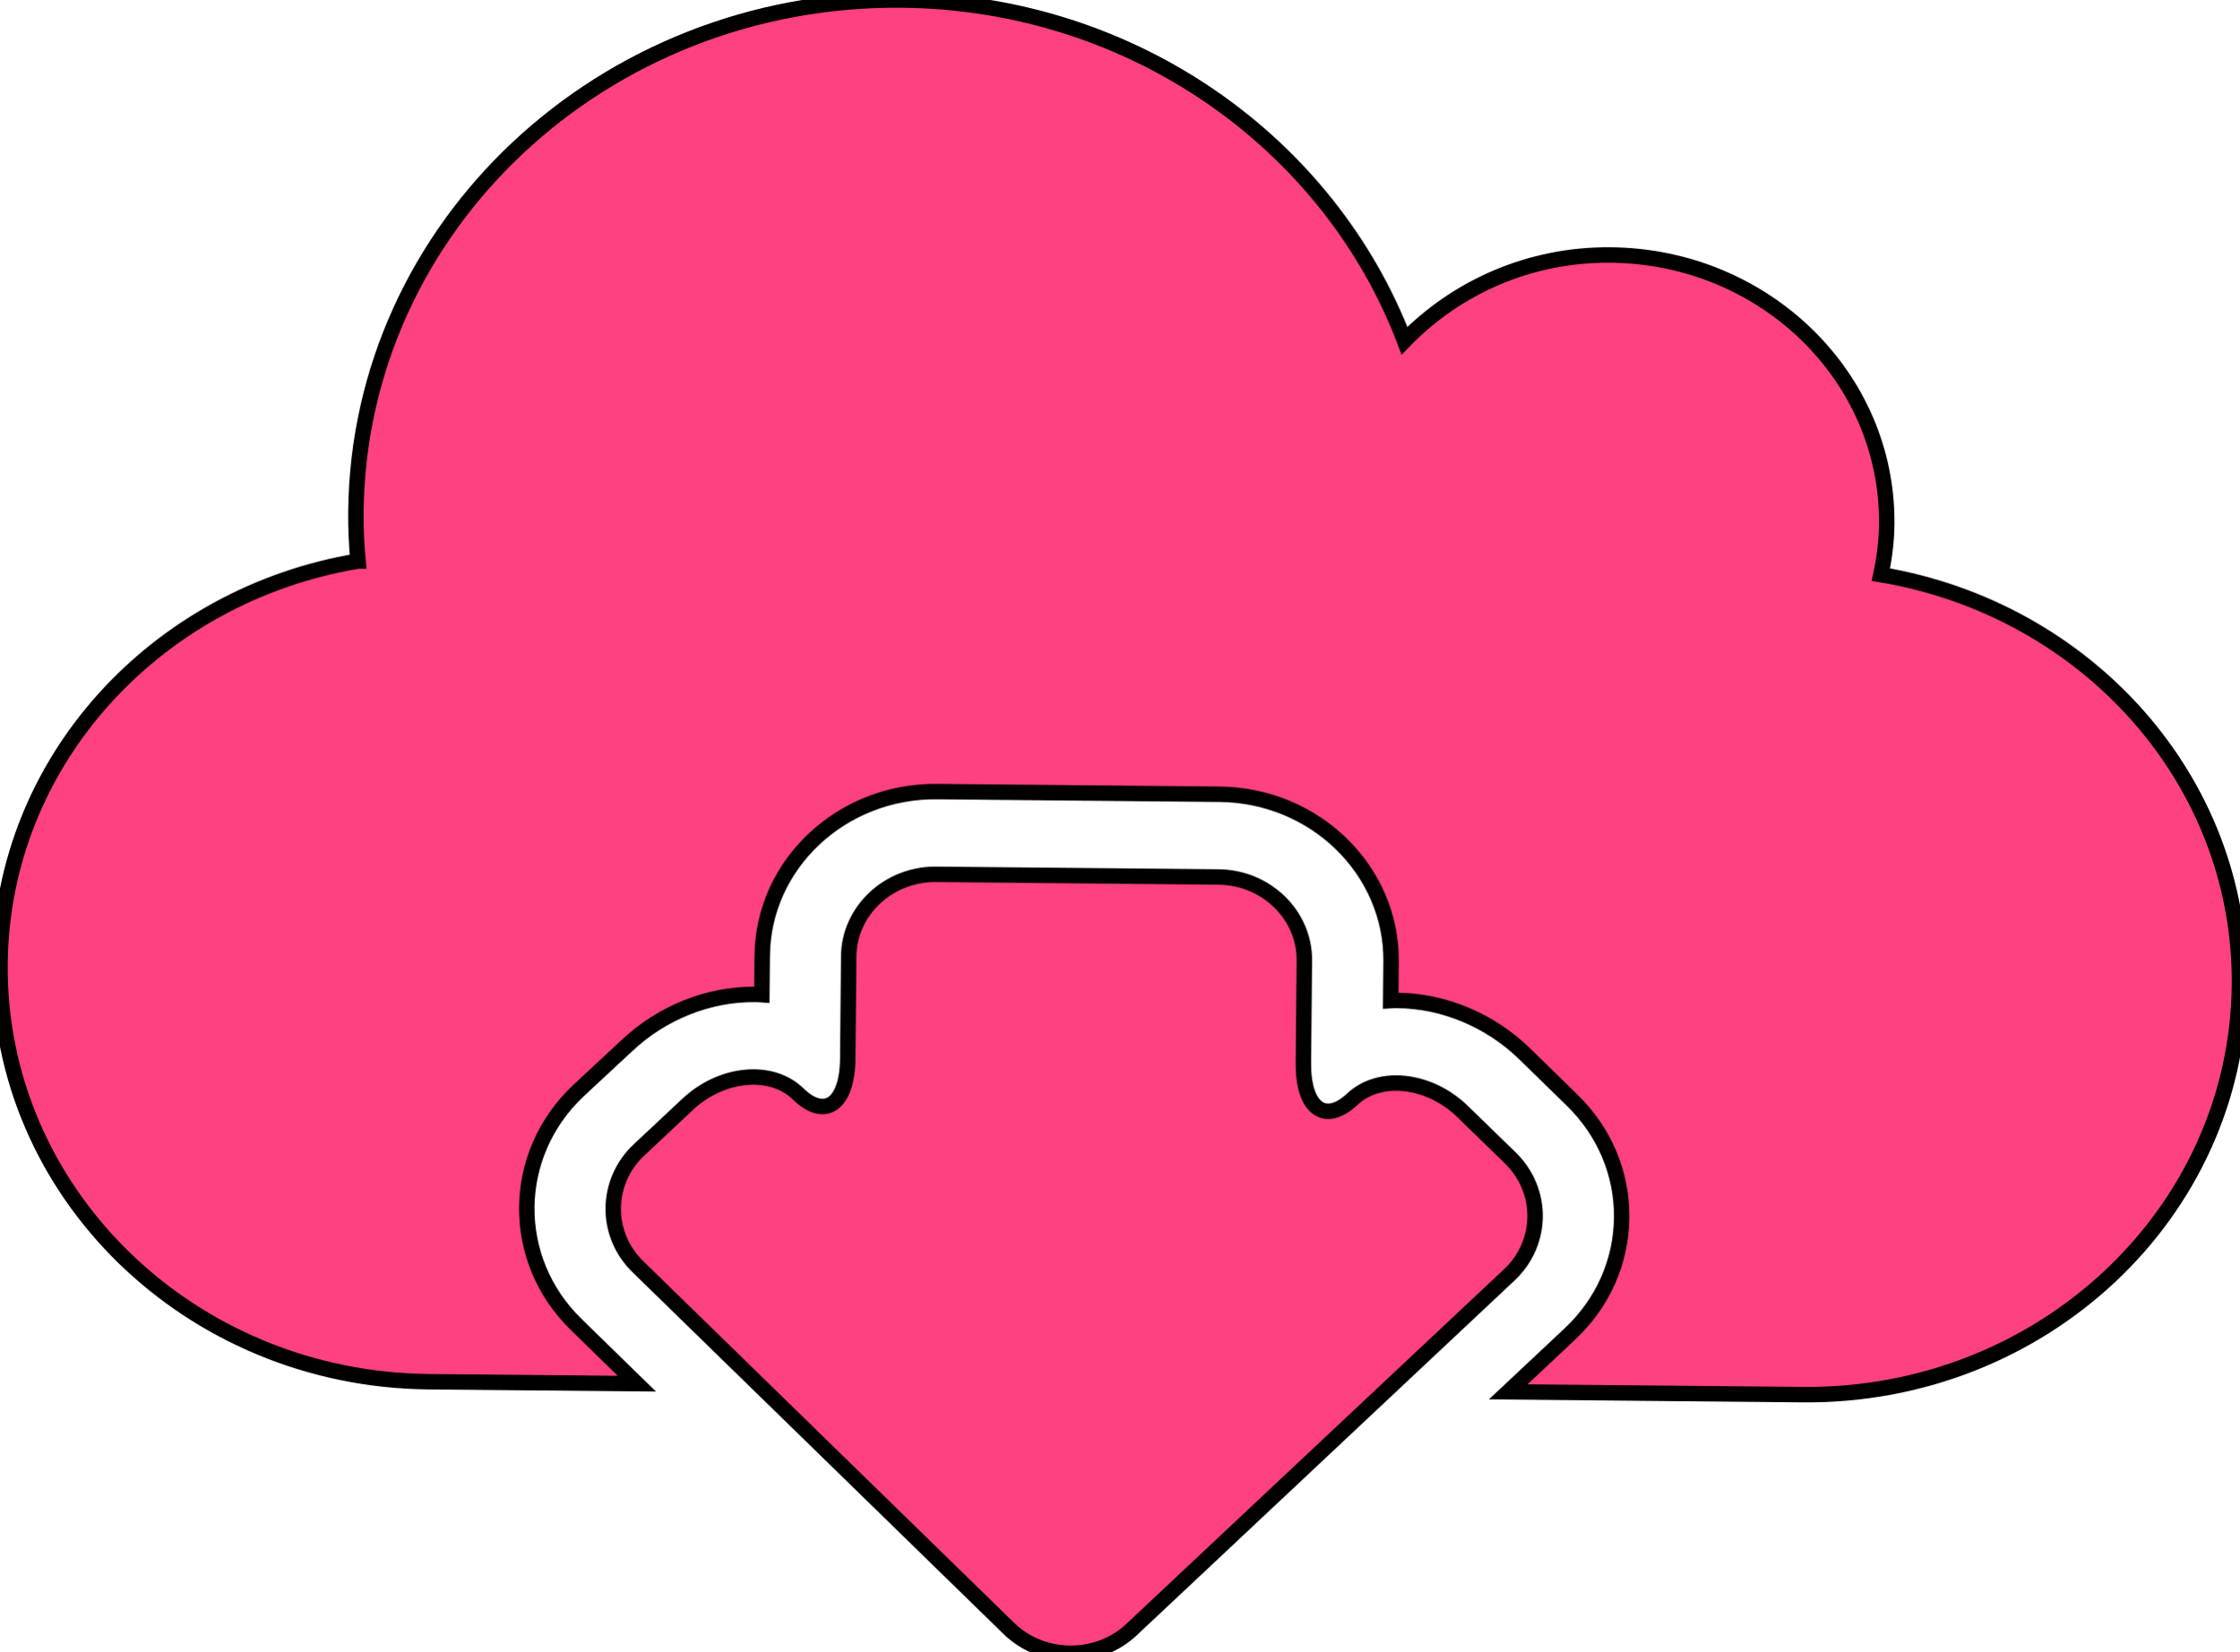
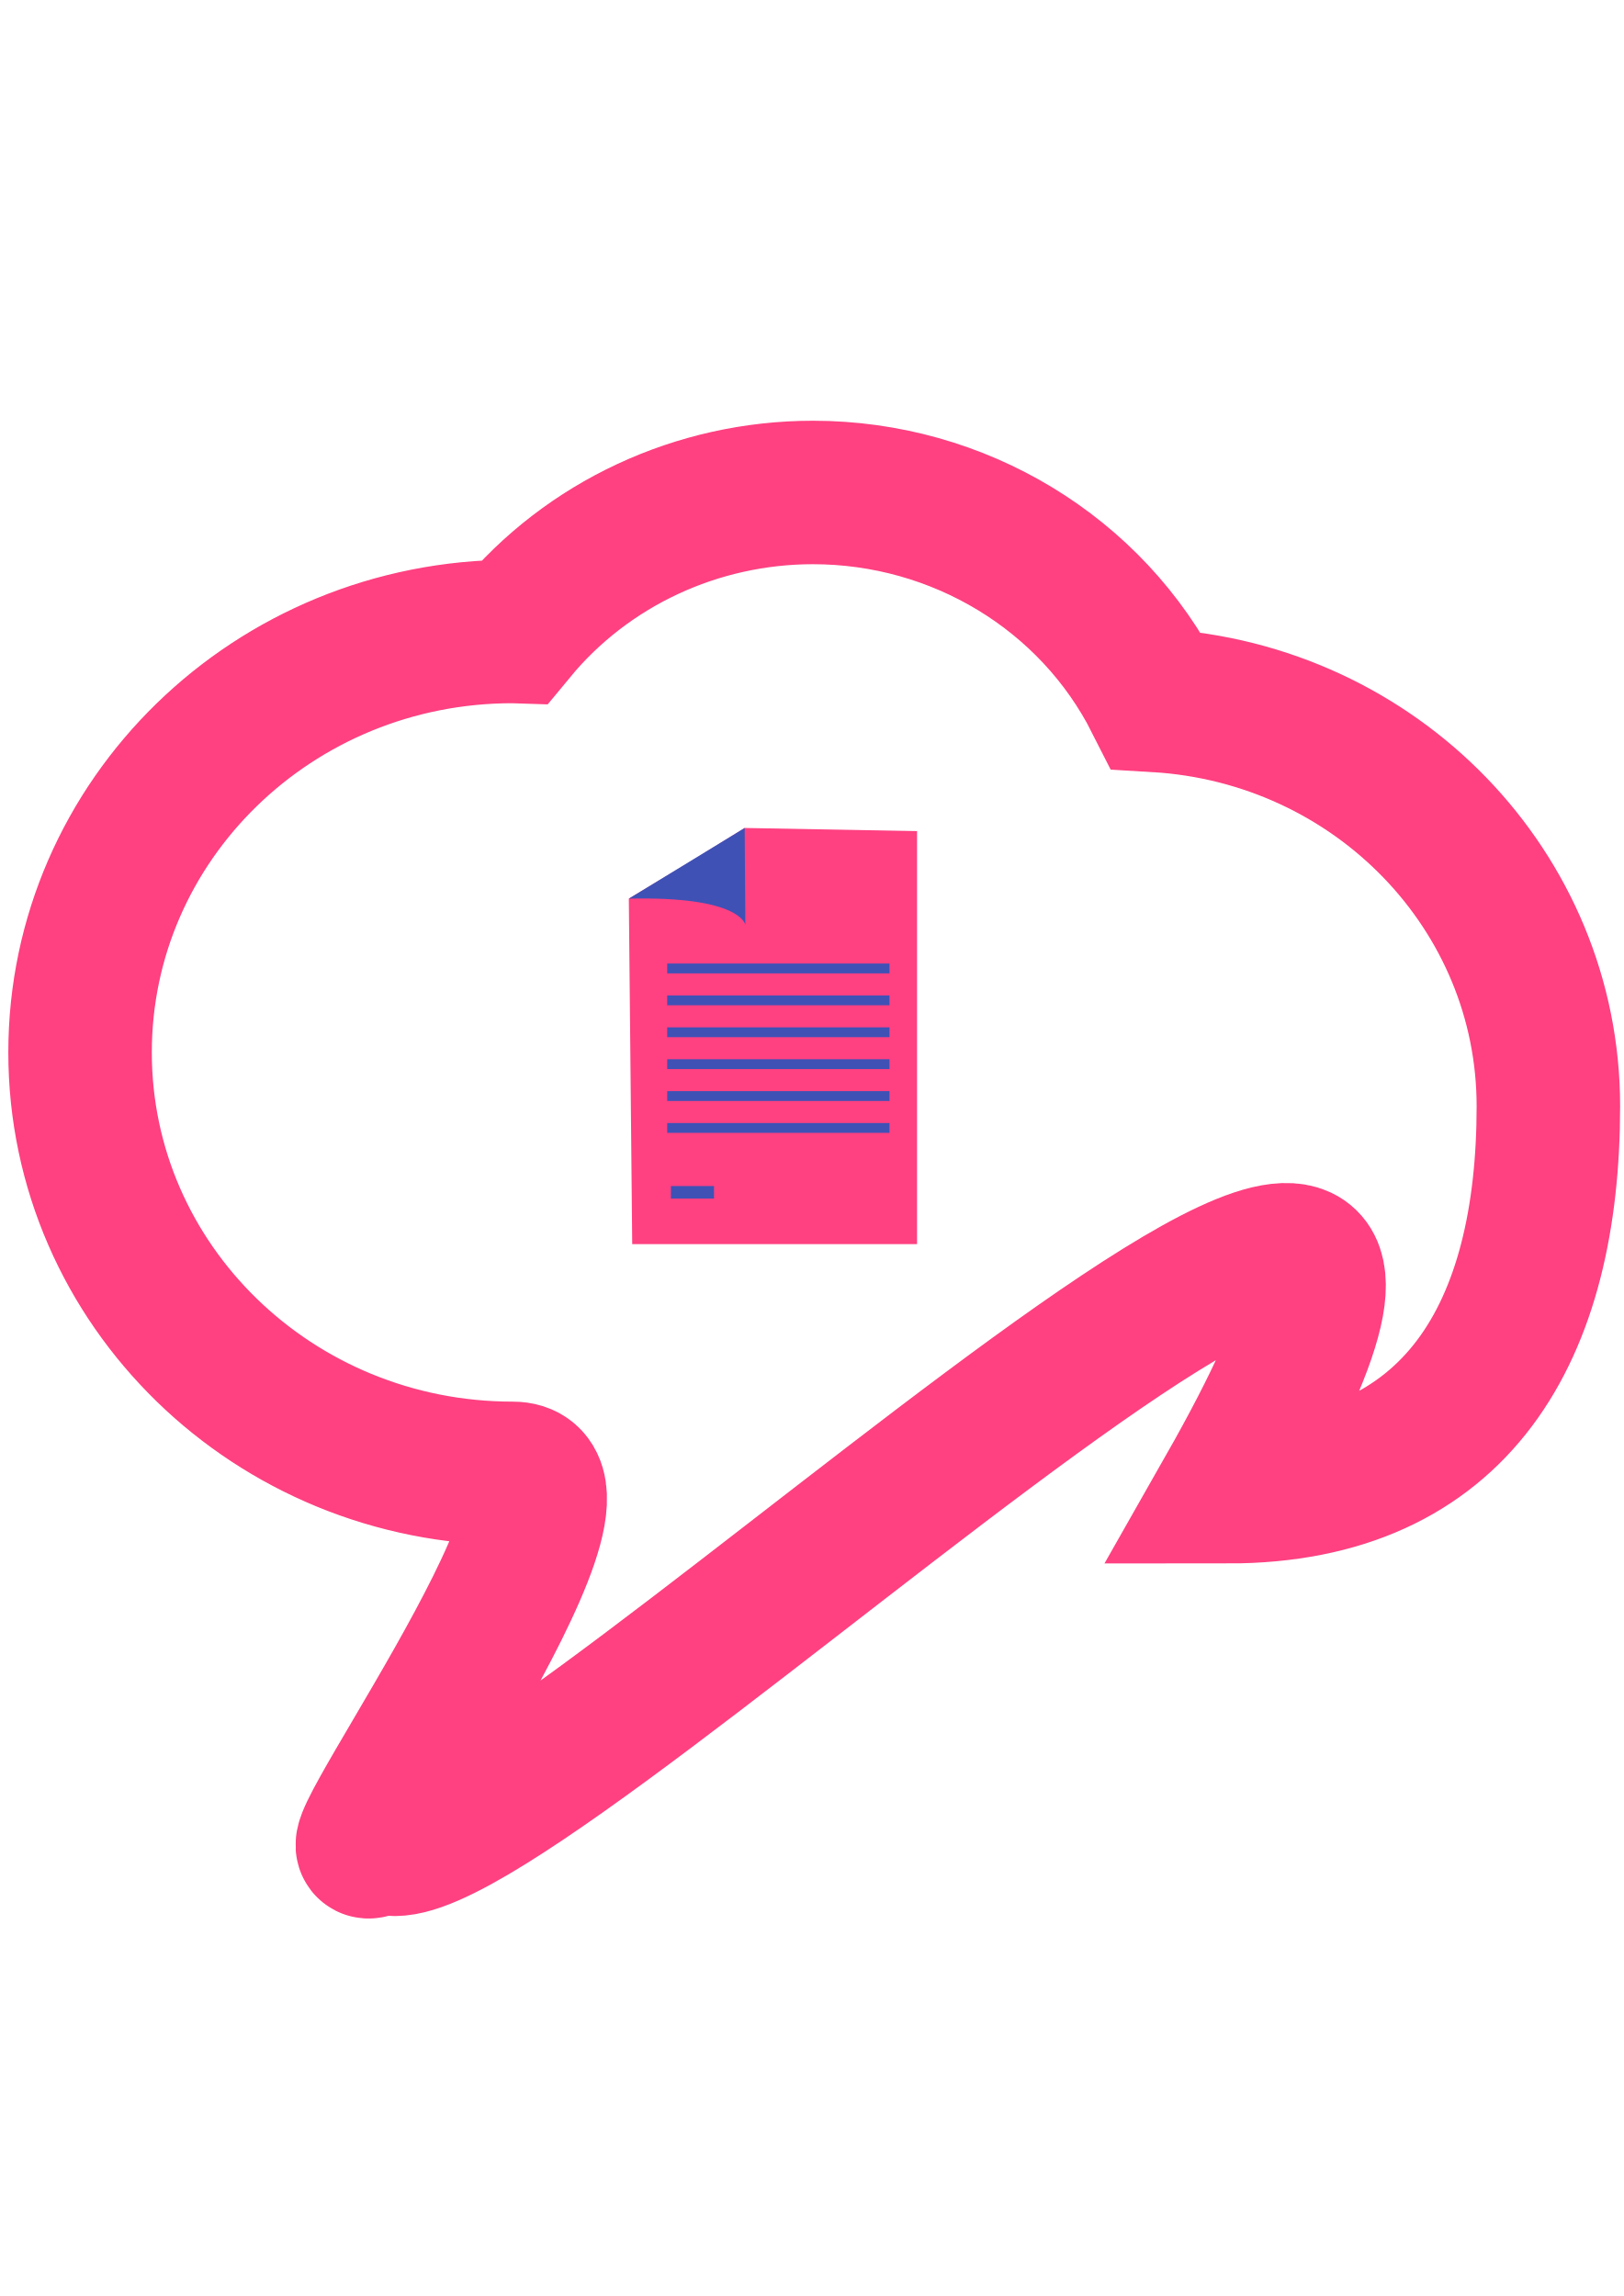
- <svg xmlns="http://www.w3.org/2000/svg" width="145" height="107">
-   <g>
-     <path transform="rotate(0.538273 72.6013 53.6284)" stroke="#000" id="svg_11" d="m23.023,36.808c-0.106,-1.045 -0.168,-2.101 -0.168,-3.168c0,-18.504 15.683,-33.502 35.031,-33.502c15.016,0 27.789,9.054 32.772,21.758c3.301,-3.463 8.009,-5.677 13.295,-5.677c9.966,0 18.042,7.724 18.042,17.255c0,1.126 -0.129,2.225 -0.348,3.286c13.295,2.096 23.468,13.058 23.468,26.362c0,14.805 -12.55,26.802 -28.025,26.802l-19.079,0l3.963,-3.79c2.113,-2.021 3.279,-4.712 3.279,-7.574c0,-2.857 -1.166,-5.548 -3.279,-7.569l-3.116,-2.986c-2.242,-2.139 -5.252,-3.366 -8.245,-3.366c-0.151,0 -0.303,0 -0.448,0.011l0,-2.53c0,-5.918 -5.033,-10.731 -11.21,-10.731l-18.306,0c-6.182,0 -11.21,4.814 -11.21,10.731l0,2.53c-0.151,-0.011 -0.303,-0.011 -0.454,-0.011c-2.987,0 -5.997,1.228 -8.239,3.377l-3.122,2.959c-4.372,4.186 -4.372,10.989 0,15.159l3.957,3.79l-13.469,0c-15.481,0 -28.025,-11.996 -28.025,-26.802c-0.006,-13.138 9.893,-24.02 22.935,-26.314zm18.564,37.962l3.116,-2.975c2.186,-2.085 5.403,-2.412 7.152,-0.734c1.749,1.672 3.184,0.633 3.184,-2.316l0,-6.636c0,-2.948 2.528,-5.36 5.605,-5.36l18.3,0c3.083,0 5.605,2.412 5.605,5.36l0,6.636c0,2.948 1.435,3.988 3.189,2.316c1.749,-1.678 4.972,-1.351 7.152,0.734l3.116,2.975c2.186,2.085 2.186,5.489 0.006,7.574l-24.258,23.216c-1.087,1.04 -2.528,1.56 -3.963,1.56s-2.87,-0.52 -3.963,-1.56l-24.253,-23.216c-2.18,-2.08 -2.175,-5.489 0.011,-7.574z" fill="#ff4081" />
+ <svg xmlns="http://www.w3.org/2000/svg" width="210mm" height="297mm" viewBox="0 0 210 297" version="1.1" id="svg5">
+   <defs id="defs2" />
+   <g id="layer1" style="display:inline">
+     <path id="path55" style="fill:none;fill-rule:evenodd;stroke:#ff4081;stroke-width:18.559;stroke-miterlimit:4;stroke-dasharray:none;stroke-opacity:1" d="m 105.133,63.704 c -14.985,0.003 -29.162,6.618 -38.552,17.988 -0.1,-0.003 -0.2,-0.005 -0.3,-0.007 -30.887,-4.8e-5 -55.926,24.378 -55.926,54.451 -5.1e-5,30.072 25.039,54.451 55.926,54.451 14.07,-0.004 -27.432,56.574 -17.102,47.273 10.365,12.211 162.6,-138.13 109.614,-44.898 29.829,1e-5 41.465,-20.829 41.465,-49.871 -0.002,-27.802 -22.232,-50.799 -50.735,-52.484 C 141.199,74.137 123.986,63.705 105.133,63.704 Z" />
+     <path style="color:#000000;fill:#ff4081;fill-rule:evenodd;stroke-width:0.962;-inkscape-stroke:none" d="m 89.252,111.49 -7.923,4.755 0.438,44.692 h 36.839 v -53.426 l -22.292,-0.409 z" id="path5551" />
+     <path style="fill:#3f51b5;fill-opacity:1;stroke:#a78e00;stroke-width:0.255px;stroke-linecap:butt;stroke-linejoin:miter;stroke-opacity:0" d="m 81.329,116.245 c 14.544,-0.342 15.067,3.39 15.067,3.39 l -0.082,-12.533 -14.984,9.143" id="path5875" />
+     <rect style="fill:#3f51b5;fill-opacity:1;fill-rule:evenodd;stroke:#a78e00;stroke-width:18.559;stroke-linecap:round;stroke-miterlimit:4;stroke-dasharray:none;stroke-opacity:0" id="rect10719" width="28.747" height="1.272" x="86.292" y="124.639" />
+     <rect style="fill:#3f51b5;fill-opacity:1;fill-rule:evenodd;stroke:#a78e00;stroke-width:9.22;stroke-linecap:round;stroke-miterlimit:4;stroke-dasharray:none;stroke-opacity:0" id="rect10719-8" width="5.573" height="1.62" x="86.772" y="153.421" />
+     <rect style="fill:#3f51b5;fill-opacity:1;fill-rule:evenodd;stroke:#a78e00;stroke-width:18.559;stroke-linecap:round;stroke-miterlimit:4;stroke-dasharray:none;stroke-opacity:0" id="rect10719-1" width="28.747" height="1.272" x="86.292" y="128.765" />
+     <rect style="fill:#3f51b5;fill-opacity:1;fill-rule:evenodd;stroke:#a78e00;stroke-width:18.559;stroke-linecap:round;stroke-miterlimit:4;stroke-dasharray:none;stroke-opacity:0" id="rect10719-3" width="28.747" height="1.272" x="86.292" y="132.892" />
+     <rect style="fill:#3f51b5;fill-opacity:1;fill-rule:evenodd;stroke:#a78e00;stroke-width:18.559;stroke-linecap:round;stroke-miterlimit:4;stroke-dasharray:none;stroke-opacity:0" id="rect10719-1-4" width="28.747" height="1.272" x="86.292" y="137.018" />
+     <rect style="fill:#3f51b5;fill-opacity:1;fill-rule:evenodd;stroke:#a78e00;stroke-width:18.559;stroke-linecap:round;stroke-miterlimit:4;stroke-dasharray:none;stroke-opacity:0" id="rect10719-3-6" width="28.747" height="1.272" x="86.292" y="141.144" />
+     <rect style="fill:#3f51b5;fill-opacity:1;fill-rule:evenodd;stroke:#a78e00;stroke-width:18.559;stroke-linecap:round;stroke-miterlimit:4;stroke-dasharray:none;stroke-opacity:0" id="rect10719-1-4-5" width="28.747" height="1.272" x="86.292" y="145.27" />
  </g>
</svg>
